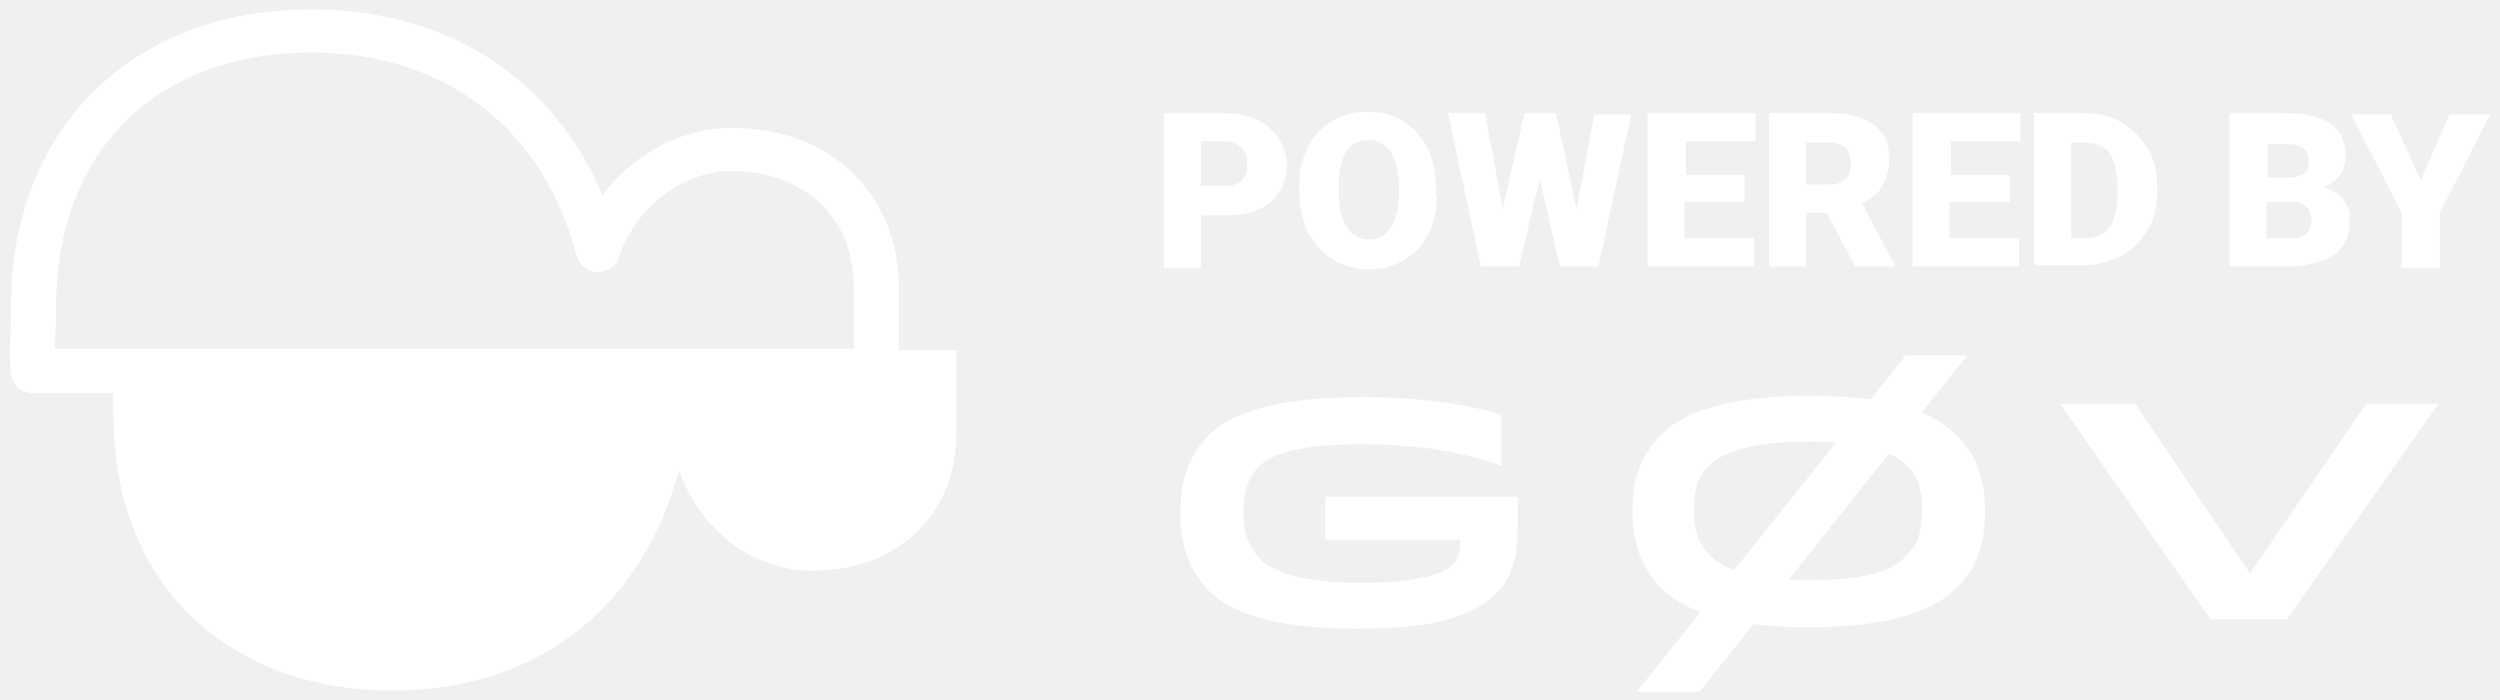
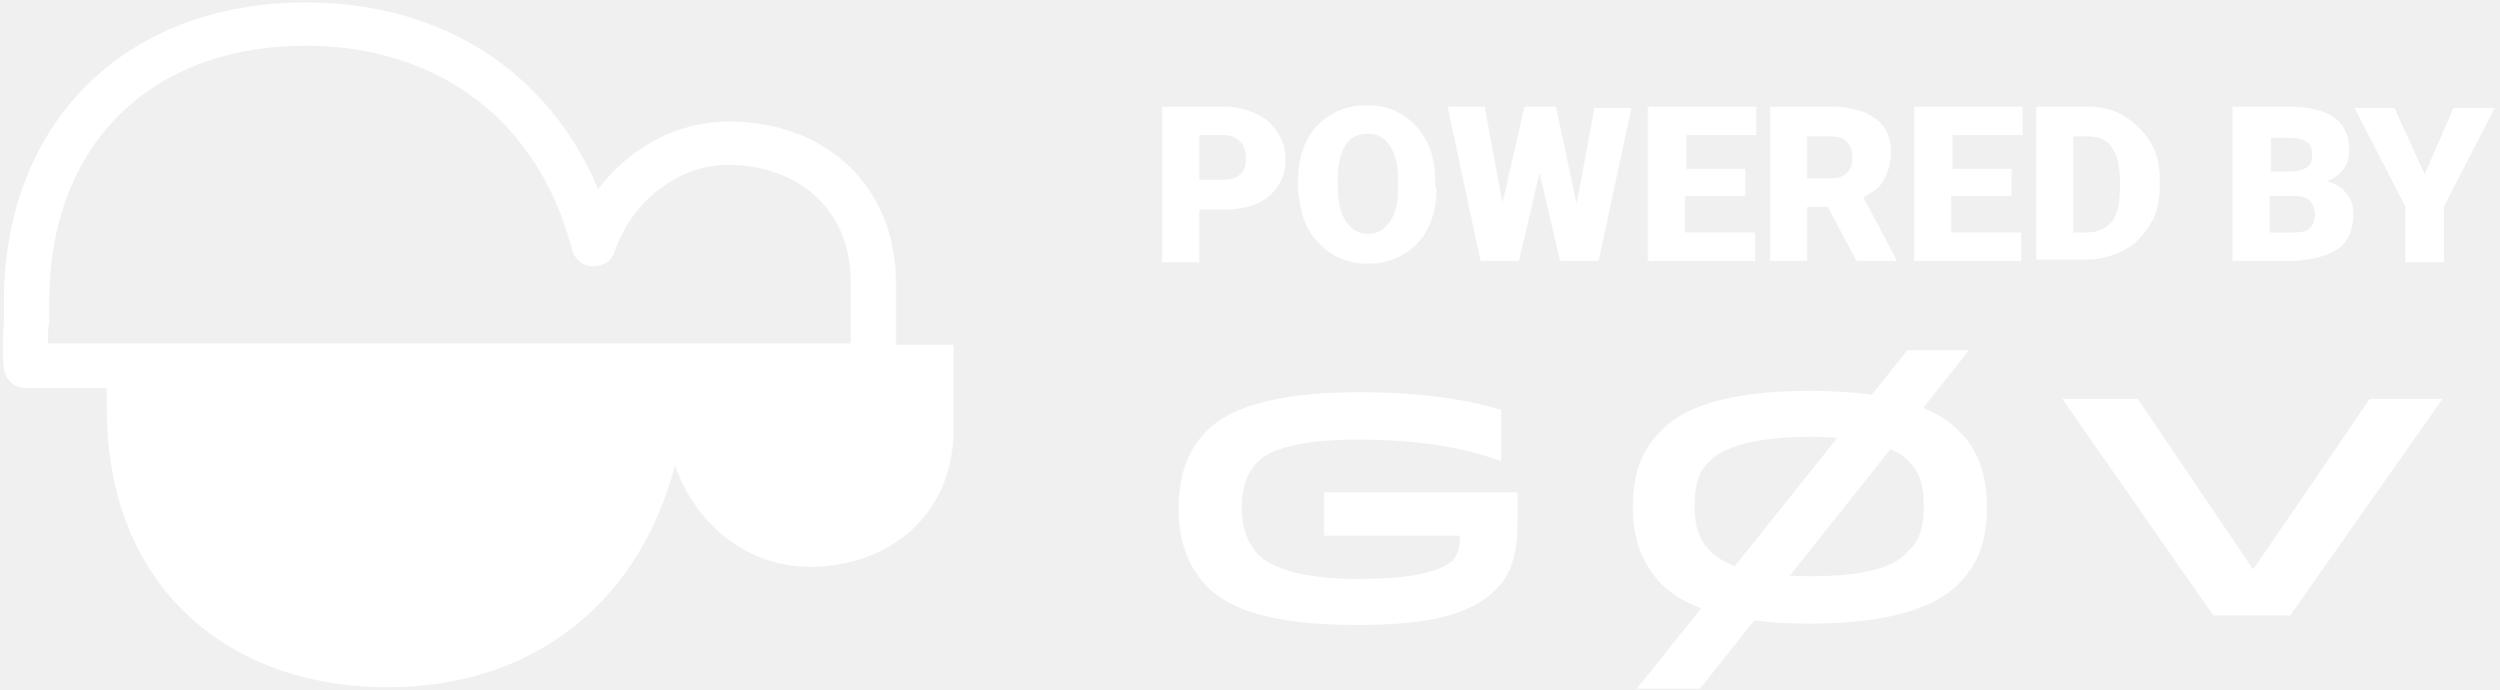
- <svg xmlns="http://www.w3.org/2000/svg" width="100px" height="28px" viewBox="0 0 100 28" version="1.1">
+ <svg xmlns="http://www.w3.org/2000/svg" width="290px" height="80px" viewBox="0 0 290 80" version="1.1">
  <defs />
  <g id="1.-web-layout" stroke="none" stroke-width="1" fill="none" fill-rule="evenodd">
-     <g id="1.-landing-page" transform="translate(-670, -3053)" fill="#FFFFFF" fill-rule="nonzero">
-       <g id="images/logo-g0v" transform="translate(670, 3053)">
-         <polygon id="Shape" points="76.23 14.215 65.464 27.677 67.978 27.677 78.689 14.215" />
-         <path d="M35.027,15.723 L1.311,15.723 C0.874,15.723 0.492,15.4 0.437,14.969 C0.383,14.538 0.383,13.785 0.437,13.031 C0.437,12.762 0.437,12.492 0.437,12.277 C0.437,5.169 5.246,0.377 12.459,0.377 C17.869,0.377 22.131,3.123 24.098,7.808 C25.355,6.138 27.268,5.115 29.29,5.115 C33.224,5.115 35.956,7.754 35.956,11.523 L35.956,14.862 C35.902,15.346 35.519,15.723 35.027,15.723 Z M2.186,13.946 L34.153,13.946 L34.153,11.523 C34.153,8.292 31.694,6.838 29.29,6.838 C27.322,6.838 25.464,8.238 24.754,10.285 C24.645,10.662 24.317,10.877 23.88,10.877 C23.497,10.877 23.169,10.608 23.06,10.231 C21.749,5.115 17.76,2.1 12.459,2.1 C6.23,2.1 2.24,6.085 2.24,12.277 C2.24,12.492 2.24,12.762 2.24,13.085 C2.186,13.354 2.186,13.677 2.186,13.946 Z" id="Shape" />
-         <path d="M32.514,22.831 C30.055,22.831 27.978,21.162 27.158,18.792 C25.847,23.854 21.913,27.623 15.683,27.623 C9.344,27.623 4.536,23.585 4.536,16.585 C4.536,15.885 4.481,14.538 4.536,14 L38.251,14 C38.251,15.131 38.251,16.423 38.251,17.338 C38.251,20.785 35.683,22.831 32.514,22.831 Z" id="Shape" />
-         <path d="M54.372,17.769 C56.94,17.769 58.743,18.146 60.055,18.631 L60.055,16.585 C58.962,16.262 57.213,15.885 54.426,15.885 C50.874,15.885 49.18,16.585 48.361,17.392 C47.596,18.146 47.213,19.169 47.213,20.515 C47.213,21.862 47.596,22.831 48.361,23.638 C49.235,24.5 50.874,25.146 54.317,25.146 C57.104,25.146 58.798,24.769 59.836,23.746 C60.437,23.154 60.71,22.4 60.71,21 L60.71,19.869 L53.005,19.869 L53.005,21.592 L58.415,21.592 C58.415,21.808 58.415,22.238 58.142,22.562 C57.596,23.1 56.175,23.315 54.372,23.315 C52.131,23.315 50.929,22.885 50.383,22.346 C49.945,21.862 49.727,21.269 49.727,20.462 C49.727,19.654 49.945,19.062 50.383,18.631 C50.874,18.146 52.077,17.769 54.372,17.769 C54.372,17.769 52.077,17.769 54.372,17.769 Z" id="Shape" />
-         <polygon id="Shape" points="97.541 16.154 94.645 16.154 90 22.938 85.41 16.154 82.404 16.154 88.415 24.769 91.475 24.769 91.475 24.769" />
-         <path d="M78.251,17.392 C77.432,16.585 75.847,15.831 72.35,15.831 C69.016,15.831 67.268,16.531 66.448,17.392 C65.683,18.146 65.301,19.062 65.301,20.462 C65.301,21.862 65.738,22.777 66.448,23.531 C67.268,24.338 68.907,25.092 72.35,25.092 C75.792,25.092 77.432,24.338 78.251,23.531 C79.016,22.777 79.399,21.862 79.399,20.462 C79.399,19.062 79.016,18.146 78.251,17.392 Z M72.35,23.208 C70.109,23.208 68.962,22.777 68.415,22.238 C68.033,21.862 67.76,21.377 67.76,20.408 C67.76,19.438 67.978,18.954 68.415,18.577 C68.907,18.092 70.109,17.662 72.35,17.662 C74.59,17.662 75.738,18.092 76.23,18.577 C76.667,19.008 76.885,19.438 76.885,20.408 C76.885,21.377 76.667,21.862 76.23,22.238 C75.738,22.831 74.59,23.208 72.35,23.208 Z" id="Shape" />
-         <path d="M48.033,8.615 L48.033,10.715 L46.557,10.715 L46.557,4.523 L49.016,4.523 C49.508,4.523 49.891,4.631 50.273,4.792 C50.656,4.954 50.929,5.223 51.148,5.546 C51.366,5.869 51.475,6.246 51.475,6.623 C51.475,7.215 51.257,7.7 50.82,8.077 C50.383,8.454 49.781,8.615 49.016,8.615 L48.033,8.615 Z M48.033,7.431 L49.016,7.431 C49.29,7.431 49.508,7.377 49.672,7.215 C49.836,7.054 49.891,6.892 49.891,6.623 C49.891,6.354 49.836,6.085 49.672,5.923 C49.508,5.762 49.29,5.654 49.016,5.654 L48.033,5.654 L48.033,7.431 Z" id="Shape" />
-         <path d="M57.486,7.754 C57.486,8.346 57.377,8.885 57.158,9.315 C56.94,9.8 56.612,10.123 56.175,10.392 C55.738,10.662 55.301,10.769 54.754,10.769 C54.208,10.769 53.77,10.662 53.333,10.392 C52.896,10.123 52.623,9.8 52.35,9.369 C52.131,8.938 52.022,8.4 51.967,7.808 L51.967,7.485 C51.967,6.892 52.077,6.354 52.295,5.923 C52.514,5.438 52.842,5.115 53.279,4.846 C53.716,4.577 54.153,4.469 54.699,4.469 C55.246,4.469 55.683,4.577 56.12,4.846 C56.557,5.115 56.831,5.438 57.104,5.923 C57.322,6.354 57.432,6.892 57.432,7.485 L57.432,7.754 L57.486,7.754 Z M55.956,7.485 C55.956,6.892 55.847,6.408 55.628,6.085 C55.41,5.762 55.137,5.6 54.754,5.6 C53.989,5.6 53.607,6.138 53.552,7.269 L53.552,7.7 C53.552,8.292 53.661,8.777 53.88,9.1 C54.098,9.423 54.372,9.585 54.754,9.585 C55.137,9.585 55.41,9.423 55.628,9.1 C55.847,8.777 55.956,8.346 55.956,7.754 L55.956,7.485 Z" id="Shape" />
-         <polygon id="Shape" points="63.06 8.4 63.77 4.577 65.246 4.577 63.934 10.662 62.404 10.662 61.585 7.162 60.765 10.662 59.235 10.662 57.923 4.523 59.399 4.523 60.109 8.346 60.984 4.523 62.24 4.523" />
-         <polygon id="Shape" points="69.727 8.077 67.377 8.077 67.377 9.531 70.164 9.531 70.164 10.662 65.902 10.662 65.902 4.523 70.219 4.523 70.219 5.654 67.432 5.654 67.432 7 69.781 7 69.781 8.077" />
-         <path d="M73.06,8.508 L72.24,8.508 L72.24,10.662 L70.765,10.662 L70.765,4.523 L73.224,4.523 C73.934,4.523 74.536,4.685 74.973,5.008 C75.41,5.331 75.574,5.762 75.574,6.354 C75.574,6.785 75.464,7.108 75.301,7.431 C75.137,7.754 74.863,7.915 74.481,8.131 L75.792,10.608 L75.792,10.662 L74.208,10.662 L73.06,8.508 Z M72.24,7.377 L73.169,7.377 C73.443,7.377 73.661,7.323 73.825,7.162 C73.989,7 74.044,6.785 74.044,6.569 C74.044,6.3 73.989,6.085 73.825,5.923 C73.661,5.762 73.443,5.708 73.169,5.708 L72.24,5.708 L72.24,7.377 Z" id="Shape" />
-         <polygon id="Shape" points="80.328 8.077 77.978 8.077 77.978 9.531 80.765 9.531 80.765 10.662 76.503 10.662 76.503 4.523 80.82 4.523 80.82 5.654 78.033 5.654 78.033 7 80.383 7 80.383 8.077" />
-         <path d="M81.366,10.662 L81.366,4.523 L83.388,4.523 C83.934,4.523 84.426,4.631 84.863,4.9 C85.301,5.169 85.628,5.492 85.902,5.923 C86.175,6.354 86.284,6.892 86.284,7.431 L86.284,7.7 C86.284,8.238 86.175,8.777 85.902,9.208 C85.628,9.638 85.301,10.015 84.863,10.231 C84.426,10.446 83.934,10.608 83.388,10.608 L81.366,10.608 L81.366,10.662 Z M82.842,5.708 L82.842,9.531 L83.388,9.531 C83.825,9.531 84.153,9.369 84.372,9.1 C84.59,8.831 84.699,8.346 84.699,7.754 L84.699,7.485 C84.699,6.892 84.59,6.462 84.372,6.138 C84.153,5.815 83.825,5.708 83.388,5.708 L82.842,5.708 Z" id="Shape" />
-         <path d="M89.18,10.662 L89.18,4.523 L91.421,4.523 C92.24,4.523 92.842,4.685 93.224,4.954 C93.607,5.223 93.825,5.654 93.825,6.192 C93.825,6.515 93.77,6.785 93.607,7 C93.443,7.215 93.224,7.377 92.951,7.485 C93.279,7.592 93.497,7.7 93.716,7.969 C93.934,8.238 93.989,8.454 93.989,8.831 C93.989,9.423 93.77,9.908 93.388,10.177 C93.005,10.446 92.404,10.608 91.694,10.662 L89.18,10.662 Z M90.656,7.108 L91.421,7.108 C91.749,7.108 91.967,7.054 92.131,6.946 C92.295,6.838 92.35,6.677 92.35,6.462 C92.35,6.192 92.295,6.031 92.131,5.923 C91.967,5.815 91.749,5.762 91.421,5.762 L90.71,5.762 L90.71,7.108 L90.656,7.108 Z M90.656,8.077 L90.656,9.531 L91.639,9.531 C91.913,9.531 92.131,9.477 92.24,9.369 C92.35,9.262 92.459,9.1 92.459,8.831 C92.459,8.346 92.186,8.077 91.694,8.077 L90.656,8.077 Z" id="Shape" />
-         <polygon id="Shape" points="96.831 7.215 97.978 4.577 99.617 4.577 97.596 8.508 97.596 10.715 96.066 10.715 96.066 8.508 94.044 4.577 95.628 4.577" />
+     <g id="1.-landing-page-copy" transform="translate(-542, -1663)" fill="#FFFFFF" fill-rule="nonzero">
+       <g id="images/logo-g0v" transform="translate(542, 1663)">
+         <polygon id="Shape" points="221.338 40.628 189.966 79.874 197.291 79.874 228.505 40.628" />
+         <path d="M101.263,45.024 L3.006,45.024 C1.732,45.024 0.617,44.082 0.458,42.826 C0.298,41.57 0.298,39.372 0.458,37.174 C0.458,36.389 0.458,35.604 0.458,34.976 C0.458,14.254 14.472,0.283 35.493,0.283 C51.259,0.283 63.68,8.289 69.413,21.947 C73.076,17.08 78.65,14.097 84.542,14.097 C96.008,14.097 103.971,21.79 103.971,32.779 L103.971,42.512 C103.811,43.925 102.697,45.024 101.263,45.024 Z M5.554,39.843 L98.715,39.843 L98.715,32.779 C98.715,23.359 91.549,19.121 84.542,19.121 C78.809,19.121 73.394,23.203 71.324,29.168 C71.006,30.267 70.05,30.895 68.776,30.895 C67.661,30.895 66.706,30.11 66.387,29.011 C62.565,14.097 50.94,5.306 35.493,5.306 C17.338,5.306 5.713,16.923 5.713,34.976 C5.713,35.604 5.713,36.389 5.713,37.331 C5.554,38.116 5.554,39.058 5.554,39.843 Z" id="Shape" />
+         <path d="M93.938,65.746 C86.771,65.746 80.72,60.879 78.331,53.972 C74.509,68.728 63.043,79.717 44.889,79.717 C26.416,79.717 12.401,67.943 12.401,47.535 C12.401,45.495 12.242,41.57 12.401,40 L110.659,40 C110.659,43.297 110.659,47.064 110.659,49.733 C110.659,59.78 103.174,65.746 93.938,65.746 Z" id="Shape" />
+         <path d="M157.638,50.989 C165.123,50.989 170.378,52.088 174.2,53.501 L174.2,47.535 C171.015,46.593 165.919,45.495 157.797,45.495 C147.446,45.495 142.509,47.535 140.12,49.89 C137.891,52.088 136.776,55.071 136.776,58.995 C136.776,62.92 137.891,65.746 140.12,68.1 C142.668,70.612 147.446,72.496 157.479,72.496 C165.601,72.496 170.537,71.397 173.563,68.414 C175.315,66.688 176.111,64.49 176.111,60.408 L176.111,57.111 L153.657,57.111 L153.657,62.135 L169.423,62.135 C169.423,62.763 169.423,64.019 168.626,64.961 C167.034,66.531 162.893,67.159 157.638,67.159 C151.109,67.159 147.605,65.903 146.013,64.333 C144.739,62.92 144.102,61.193 144.102,58.838 C144.102,56.484 144.739,54.757 146.013,53.501 C147.446,52.088 150.949,50.989 157.638,50.989 C157.638,50.989 150.949,50.989 157.638,50.989 Z" id="Shape" />
+         <polygon id="Shape" points="283.446 46.279 275.006 46.279 261.469 66.06 248.092 46.279 239.334 46.279 256.851 71.397 265.769 71.397 265.769 71.397" />
+         <path d="M227.231,49.89 C224.842,47.535 220.223,45.338 210.031,45.338 C200.317,45.338 195.221,47.378 192.832,49.89 C190.603,52.088 189.488,54.757 189.488,58.838 C189.488,62.92 190.762,65.589 192.832,67.786 C195.221,70.141 199.999,72.339 210.031,72.339 C220.064,72.339 224.842,70.141 227.231,67.786 C229.46,65.589 230.575,62.92 230.575,58.838 C230.575,54.757 229.46,52.088 227.231,49.89 Z M210.031,66.845 C203.502,66.845 200.158,65.589 198.565,64.019 C197.451,62.92 196.654,61.507 196.654,58.681 C196.654,55.856 197.291,54.443 198.565,53.344 C199.999,51.931 203.502,50.675 210.031,50.675 C216.561,50.675 219.905,51.931 221.338,53.344 C222.612,54.6 223.249,55.856 223.249,58.681 C223.249,61.507 222.612,62.92 221.338,64.019 C219.905,65.746 216.561,66.845 210.031,66.845 Z" id="Shape" />
+         <path d="M139.165,24.301 L139.165,30.424 L134.865,30.424 L134.865,12.37 L142.031,12.37 C143.465,12.37 144.579,12.684 145.694,13.155 C146.809,13.626 147.605,14.411 148.242,15.353 C148.879,16.295 149.198,17.394 149.198,18.493 C149.198,20.22 148.561,21.633 147.287,22.732 C146.013,23.83 144.261,24.301 142.031,24.301 L139.165,24.301 Z M139.165,20.848 L142.031,20.848 C142.828,20.848 143.465,20.691 143.942,20.22 C144.42,19.749 144.579,19.278 144.579,18.493 C144.579,17.708 144.42,16.923 143.942,16.452 C143.465,15.981 142.828,15.667 142.031,15.667 L139.165,15.667 L139.165,20.848 Z" id="Shape" />
+         <path d="M166.715,21.79 C166.715,23.516 166.397,25.086 165.76,26.342 C165.123,27.755 164.167,28.697 162.893,29.482 C161.619,30.267 160.345,30.581 158.753,30.581 C157.16,30.581 155.886,30.267 154.612,29.482 C153.338,28.697 152.542,27.755 151.746,26.499 C151.109,25.243 150.79,23.673 150.631,21.947 L150.631,21.005 C150.631,19.278 150.949,17.708 151.586,16.452 C152.223,15.039 153.179,14.097 154.453,13.312 C155.727,12.527 157.001,12.214 158.594,12.214 C160.186,12.214 161.46,12.527 162.734,13.312 C164.008,14.097 164.804,15.039 165.601,16.452 C166.238,17.708 166.556,19.278 166.556,21.005 L166.556,21.79 L166.715,21.79 Z M162.256,21.005 C162.256,19.278 161.938,17.865 161.301,16.923 C160.664,15.981 159.868,15.51 158.753,15.51 C156.523,15.51 155.408,17.08 155.249,20.377 L155.249,21.633 C155.249,23.359 155.568,24.772 156.205,25.714 C156.842,26.656 157.638,27.127 158.753,27.127 C159.868,27.127 160.664,26.656 161.301,25.714 C161.938,24.772 162.256,23.516 162.256,21.79 L162.256,21.005 Z" id="Shape" />
+         <polygon id="Shape" points="182.959 23.673 185.029 12.527 189.329 12.527 185.507 30.267 181.048 30.267 178.659 20.063 176.27 30.267 171.811 30.267 167.989 12.37 172.289 12.37 174.359 23.516 176.907 12.37 180.57 12.37" />
+         <polygon id="Shape" points="202.387 22.732 195.54 22.732 195.54 26.97 203.661 26.97 203.661 30.267 191.24 30.267 191.24 12.37 203.821 12.37 203.821 15.667 195.699 15.667 195.699 19.592 202.547 19.592 202.547 22.732" />
+         <path d="M212.102,23.987 L209.713,23.987 L209.713,30.267 L205.413,30.267 L205.413,12.37 L212.579,12.37 C214.65,12.37 216.401,12.841 217.675,13.783 C218.949,14.725 219.427,15.981 219.427,17.708 C219.427,18.964 219.109,19.906 218.631,20.848 C218.153,21.79 217.357,22.261 216.242,22.889 L220.064,30.11 L220.064,30.267 L215.446,30.267 L212.102,23.987 Z M209.713,20.691 L212.42,20.691 C213.216,20.691 213.853,20.534 214.331,20.063 C214.809,19.592 214.968,18.964 214.968,18.336 C214.968,17.551 214.809,16.923 214.331,16.452 C213.853,15.981 213.216,15.824 212.42,15.824 L209.713,15.824 L209.713,20.691 Z" id="Shape" />
+         <polygon id="Shape" points="233.282 22.732 226.434 22.732 226.434 26.97 234.556 26.97 234.556 30.267 222.134 30.267 222.134 12.37 234.715 12.37 234.715 15.667 226.594 15.667 226.594 19.592 233.441 19.592 233.441 22.732" />
+         <path d="M236.308,30.267 L236.308,12.37 L242.2,12.37 C243.793,12.37 245.226,12.684 246.5,13.469 C247.774,14.254 248.729,15.196 249.526,16.452 C250.322,17.708 250.64,19.278 250.64,20.848 L250.64,21.633 C250.64,23.203 250.322,24.772 249.526,26.028 C248.729,27.284 247.774,28.383 246.5,29.011 C245.226,29.639 243.793,30.11 242.2,30.11 L236.308,30.11 L236.308,30.267 Z M240.608,15.824 L240.608,26.97 L242.2,26.97 C243.474,26.97 244.43,26.499 245.067,25.714 C245.704,24.929 246.022,23.516 246.022,21.79 L246.022,21.005 C246.022,19.278 245.704,18.022 245.067,17.08 C244.43,16.138 243.474,15.824 242.2,15.824 L240.608,15.824 Z" id="Shape" />
+         <path d="M259.081,30.267 L259.081,12.37 L265.61,12.37 C267.999,12.37 269.75,12.841 270.865,13.626 C271.98,14.411 272.617,15.667 272.617,17.237 C272.617,18.179 272.458,18.964 271.98,19.592 C271.502,20.22 270.865,20.691 270.069,21.005 C271.024,21.319 271.661,21.633 272.298,22.418 C272.935,23.203 273.095,23.83 273.095,24.929 C273.095,26.656 272.458,28.069 271.343,28.854 C270.228,29.639 268.476,30.11 266.406,30.267 L259.081,30.267 Z M263.38,19.906 L265.61,19.906 C266.565,19.906 267.202,19.749 267.68,19.435 C268.158,19.121 268.317,18.65 268.317,18.022 C268.317,17.237 268.158,16.766 267.68,16.452 C267.202,16.138 266.565,15.981 265.61,15.981 L263.54,15.981 L263.54,19.906 L263.38,19.906 Z M263.38,22.732 L263.38,26.97 L266.247,26.97 C267.043,26.97 267.68,26.813 267.999,26.499 C268.317,26.185 268.636,25.714 268.636,24.929 C268.636,23.516 267.839,22.732 266.406,22.732 L263.38,22.732 Z" id="Shape" />
+         <polygon id="Shape" points="281.376 20.22 284.72 12.527 289.497 12.527 283.605 23.987 283.605 30.424 279.146 30.424 279.146 23.987 273.254 12.527 277.872 12.527" />
      </g>
    </g>
  </g>
</svg>
